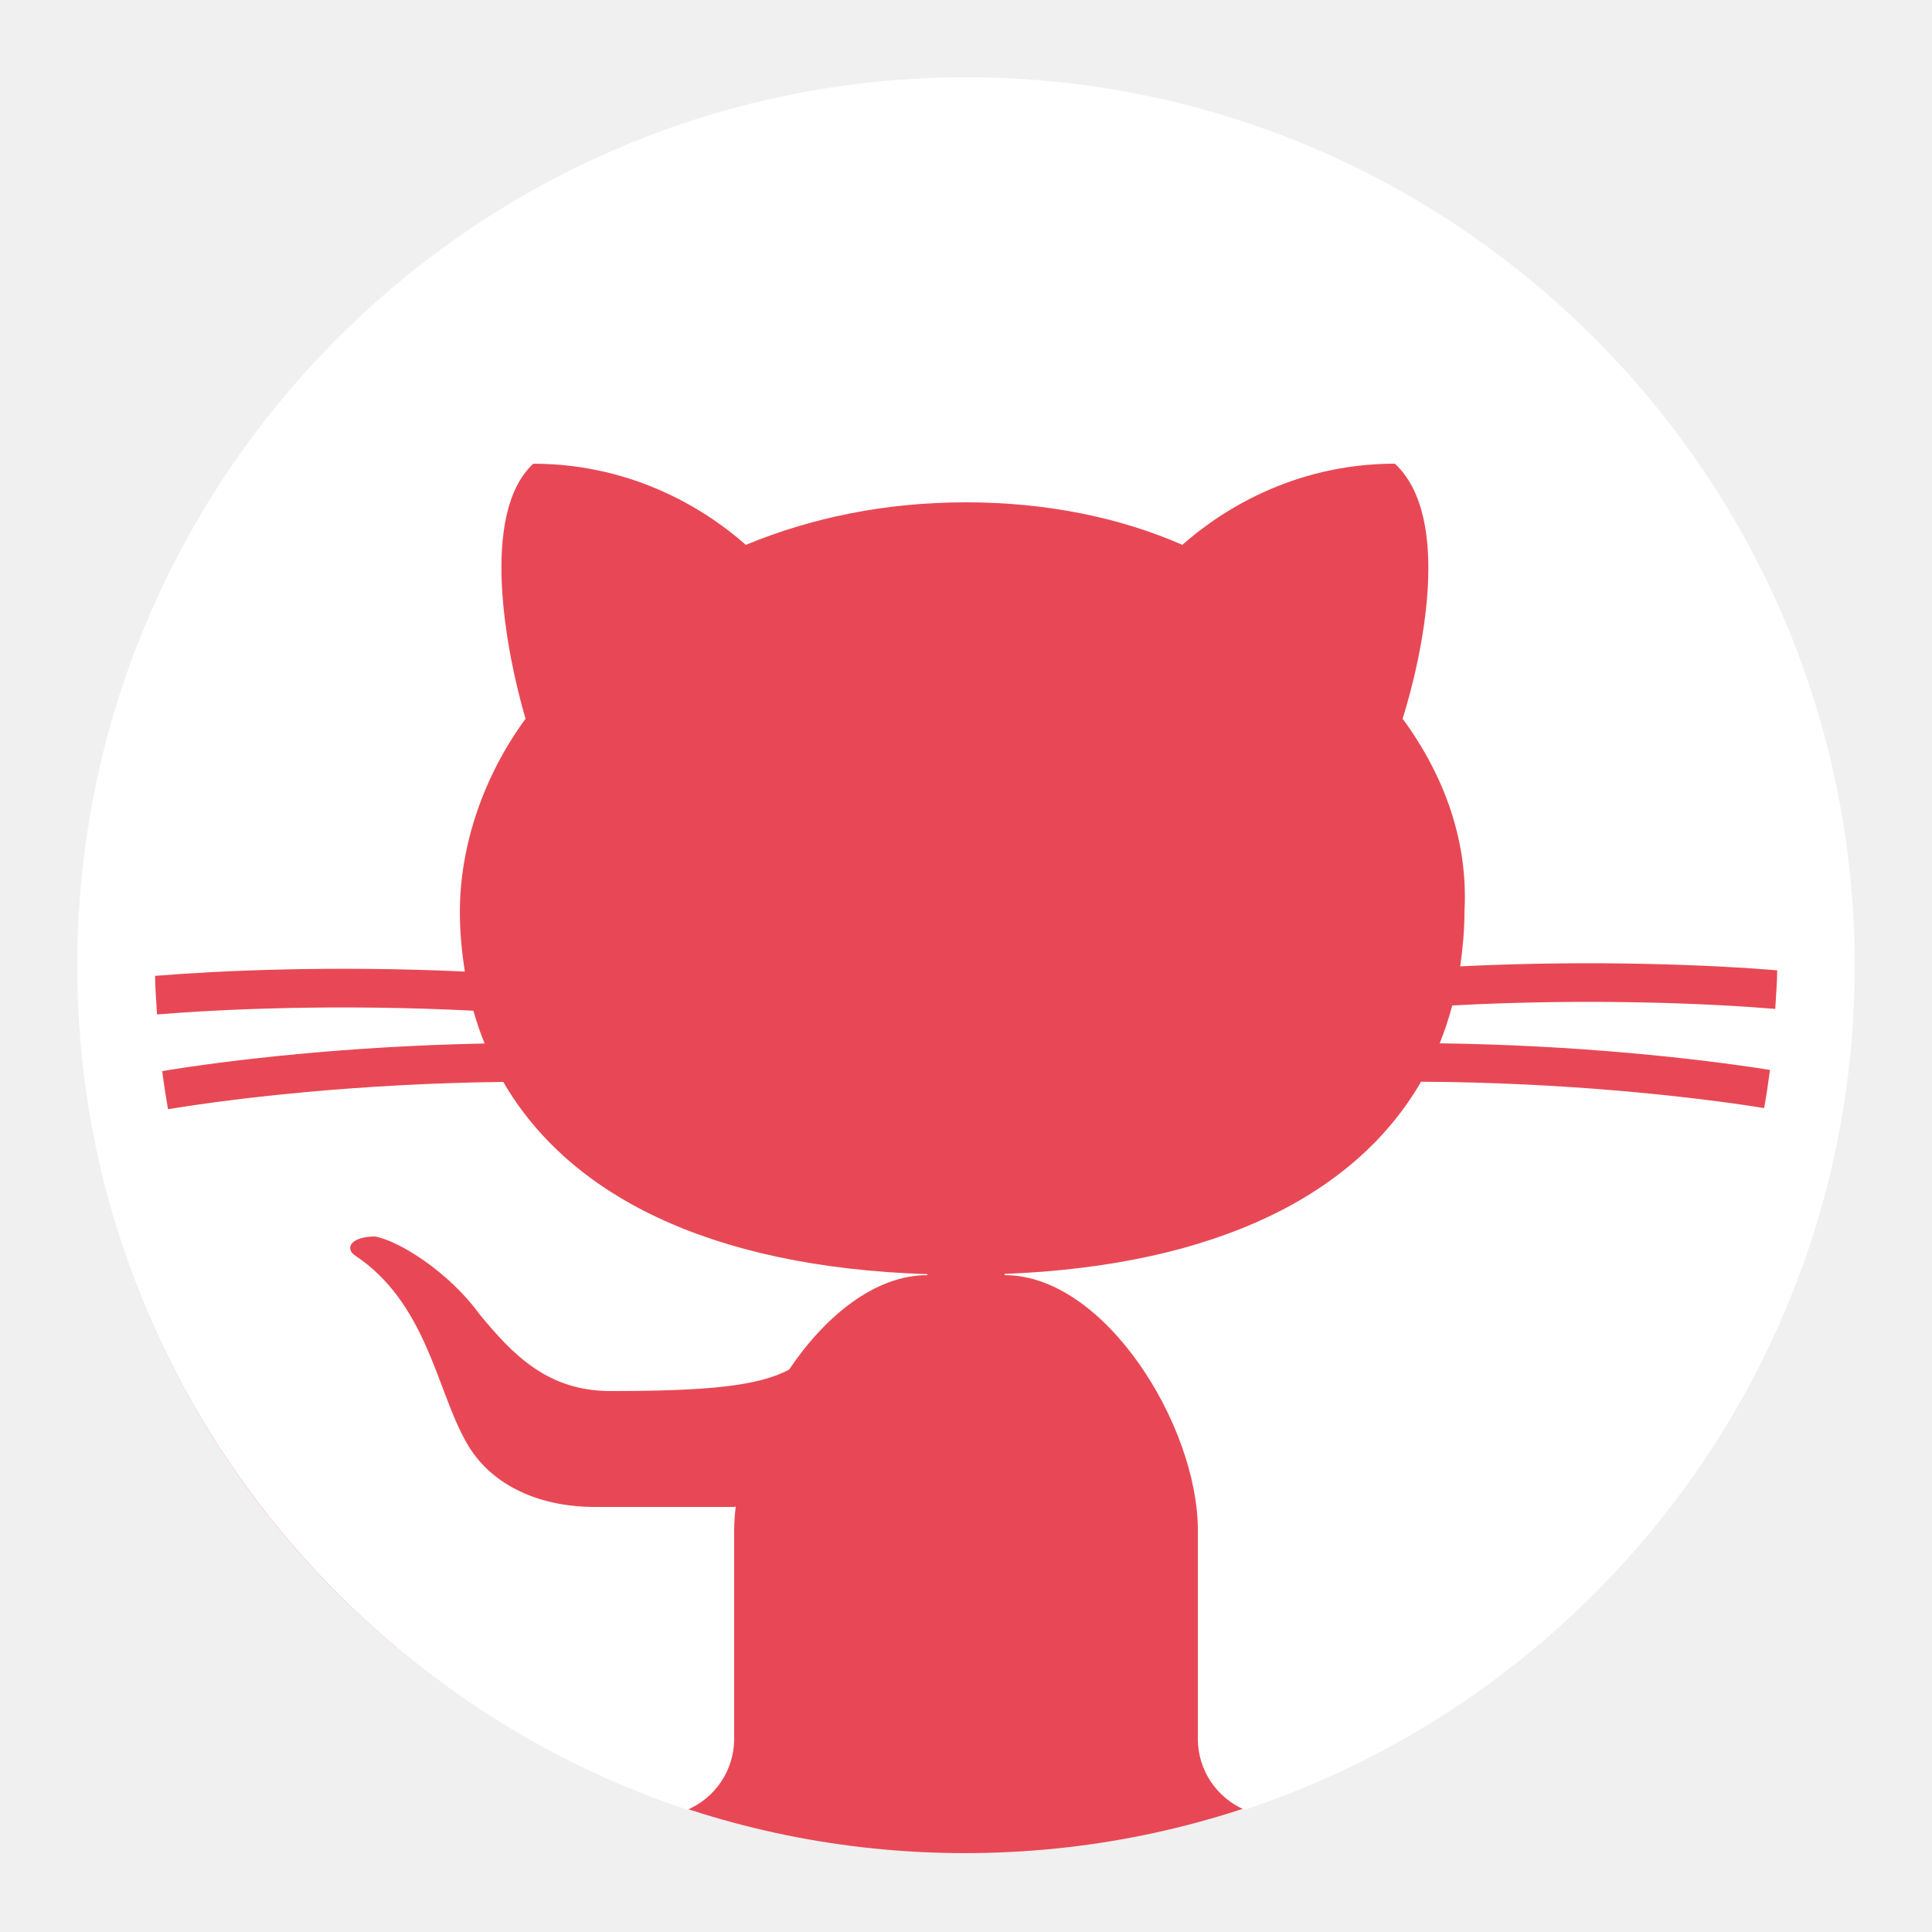
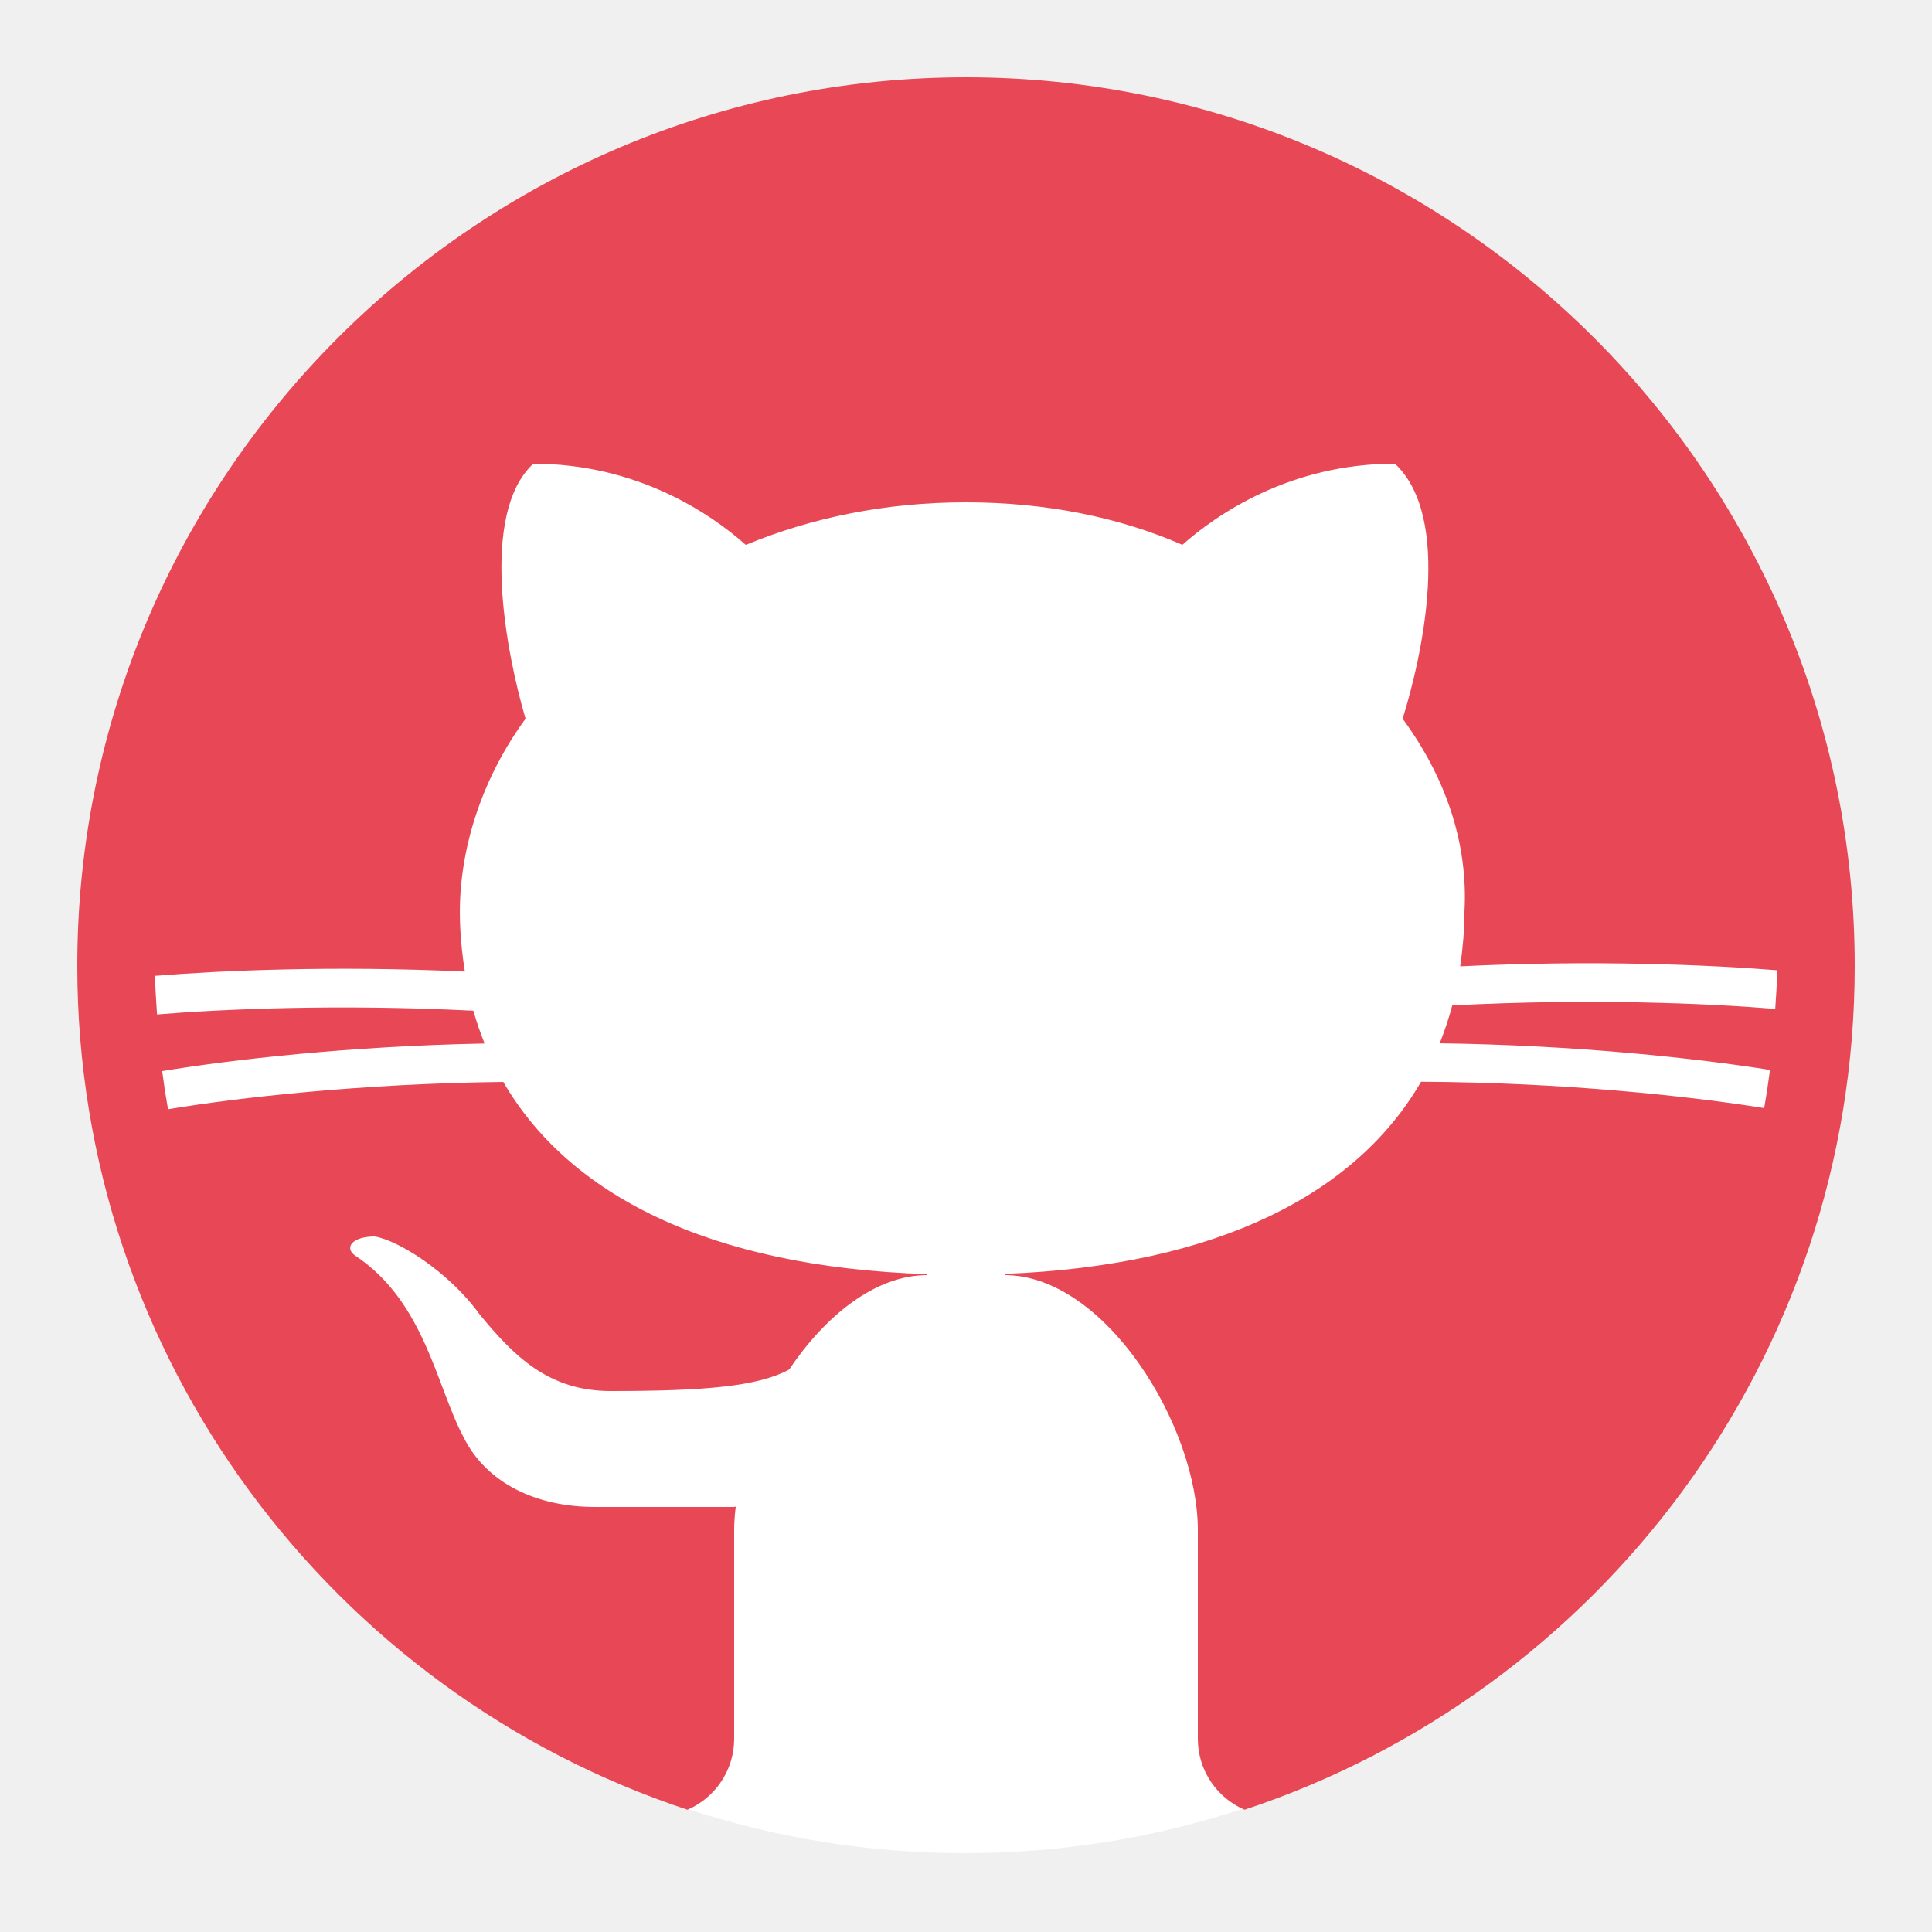
- <svg xmlns="http://www.w3.org/2000/svg" version="1.1" id="Layer_1" x="0px" y="0px" viewBox="0 0 50 50" style="enable-background:new 0 0 50 50; fill: #fff;" xml:space="preserve" width="500px" height="500px">
-   <circle style="fill: rgb(232, 72, 85);" cx="24.802" cy="18.339" r="16.41" transform="matrix(1.398358, 0, 0, 1.395735, -9.709955, -0.541692)" />
+ <svg xmlns="http://www.w3.org/2000/svg" version="1.1" id="Layer_1" x="0px" y="0px" viewBox="0 0 50 50" style="enable-background:new 0 0 50 50; fill: rgb(232, 72, 85);" xml:space="preserve" width="500px" height="500px">
+   <circle style="fill: #FFF;" cx="24.802" cy="18.339" r="16.41" transform="matrix(1.398358, 0, 0, 1.395735, -9.709955, -0.541692)" />
  <path d="M17.791,46.836C18.502,46.53,19,45.823,19,45v-5.4c0-0.197,0.016-0.402,0.041-0.61C19.027,38.994,19.014,38.997,19,39  c0,0-3,0-3.6,0c-1.5,0-2.8-0.6-3.4-1.8c-0.7-1.3-1-3.5-2.8-4.7C8.9,32.3,9.1,32,9.7,32c0.6,0.1,1.9,0.9,2.7,2c0.9,1.1,1.8,2,3.4,2  c2.487,0,3.82-0.125,4.622-0.555C21.356,34.056,22.649,33,24,33v-0.025c-5.668-0.182-9.289-2.066-10.975-4.975  c-3.665,0.042-6.856,0.405-8.677,0.707c-0.058-0.327-0.108-0.656-0.151-0.987c1.797-0.296,4.843-0.647,8.345-0.714  c-0.112-0.276-0.209-0.559-0.291-0.849c-3.511-0.178-6.541-0.039-8.187,0.097c-0.02-0.332-0.047-0.663-0.051-0.999  c1.649-0.135,4.597-0.27,8.018-0.111c-0.079-0.5-0.13-1.011-0.13-1.543c0-1.7,0.6-3.5,1.7-5c-0.5-1.7-1.2-5.3,0.2-6.6  c2.7,0,4.6,1.3,5.5,2.1C21,13.4,22.9,13,25,13s4,0.4,5.6,1.1c0.9-0.8,2.8-2.1,5.5-2.1c1.5,1.4,0.7,5,0.2,6.6c1.1,1.5,1.7,3.2,1.6,5  c0,0.484-0.045,0.951-0.11,1.409c3.499-0.172,6.527-0.034,8.204,0.102c-0.002,0.337-0.033,0.666-0.051,0.999  c-1.671-0.138-4.775-0.28-8.359-0.089c-0.089,0.336-0.197,0.663-0.325,0.98c3.546,0.046,6.665,0.389,8.548,0.689  c-0.043,0.332-0.093,0.661-0.151,0.987c-1.912-0.306-5.171-0.664-8.879-0.682C35.112,30.873,31.557,32.75,26,32.969V33  c2.6,0,5,3.9,5,6.6V45c0,0.823,0.498,1.53,1.209,1.836C41.37,43.804,48,35.164,48,25C48,12.318,37.683,2,25,2S2,12.318,2,25  C2,35.164,8.63,43.804,17.791,46.836z" />
</svg>
